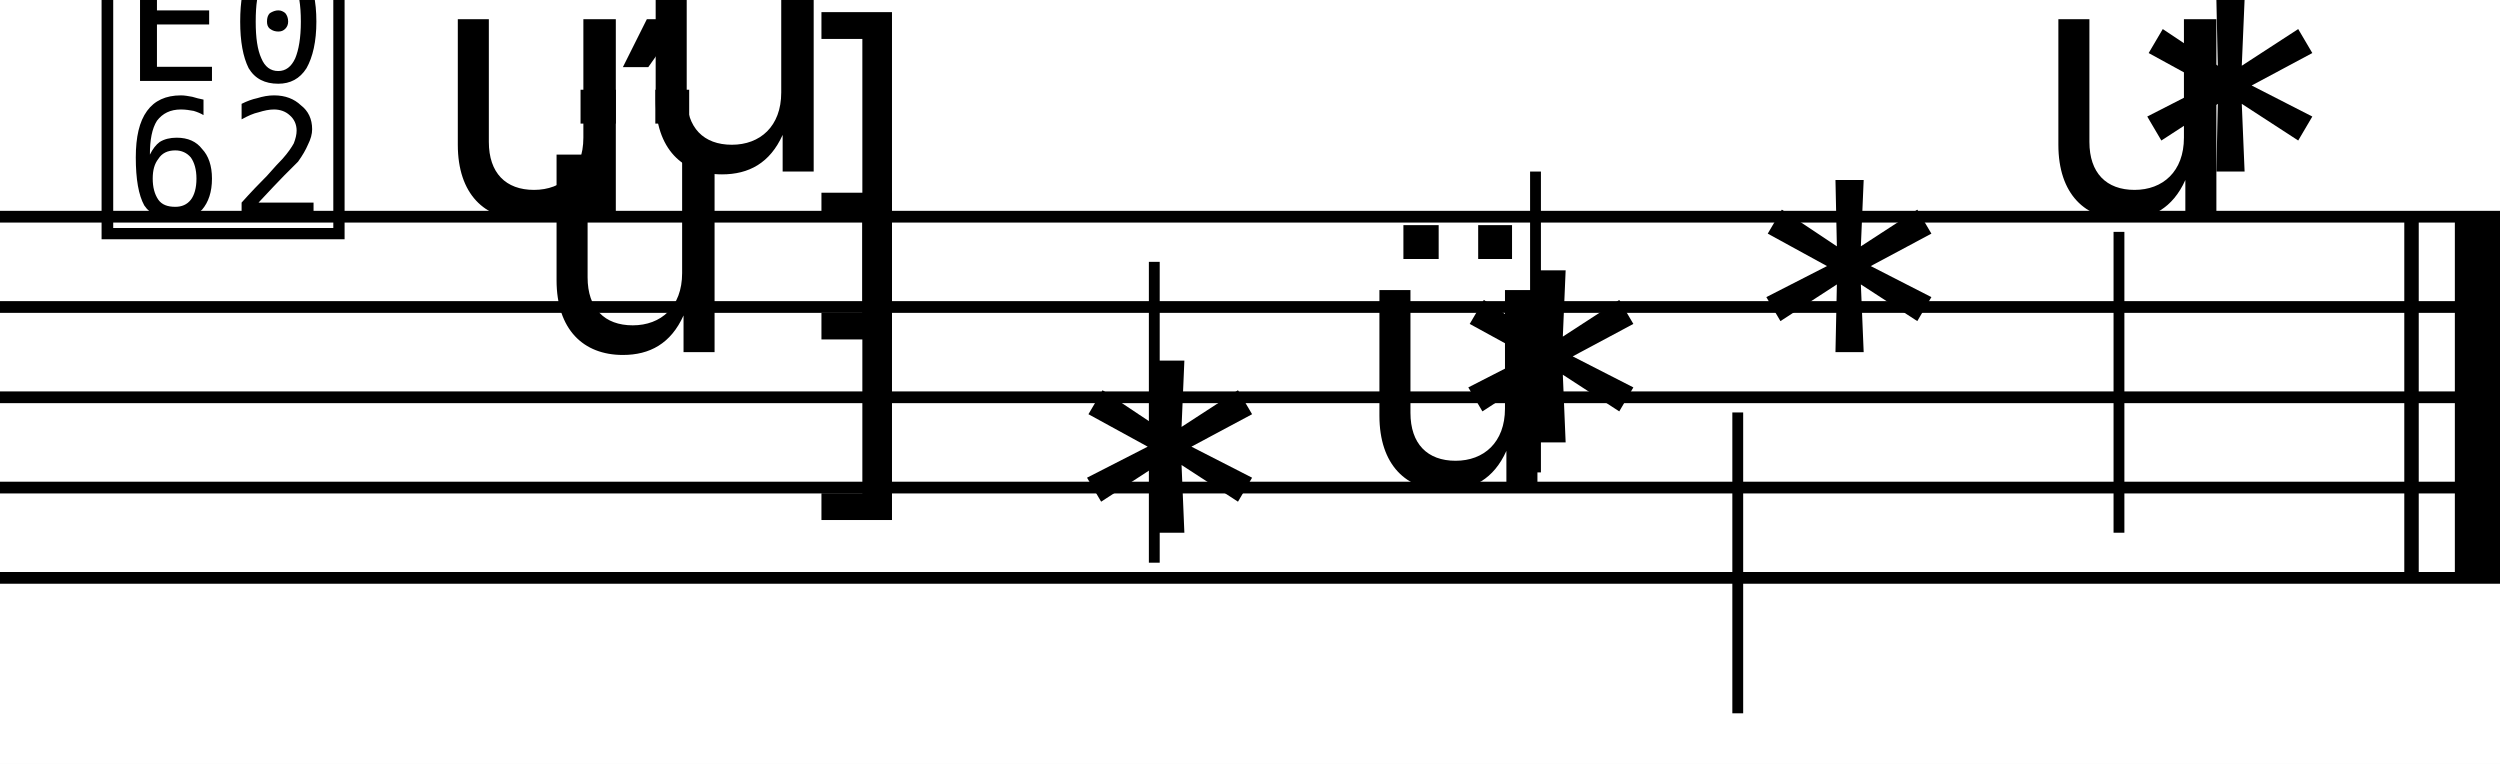
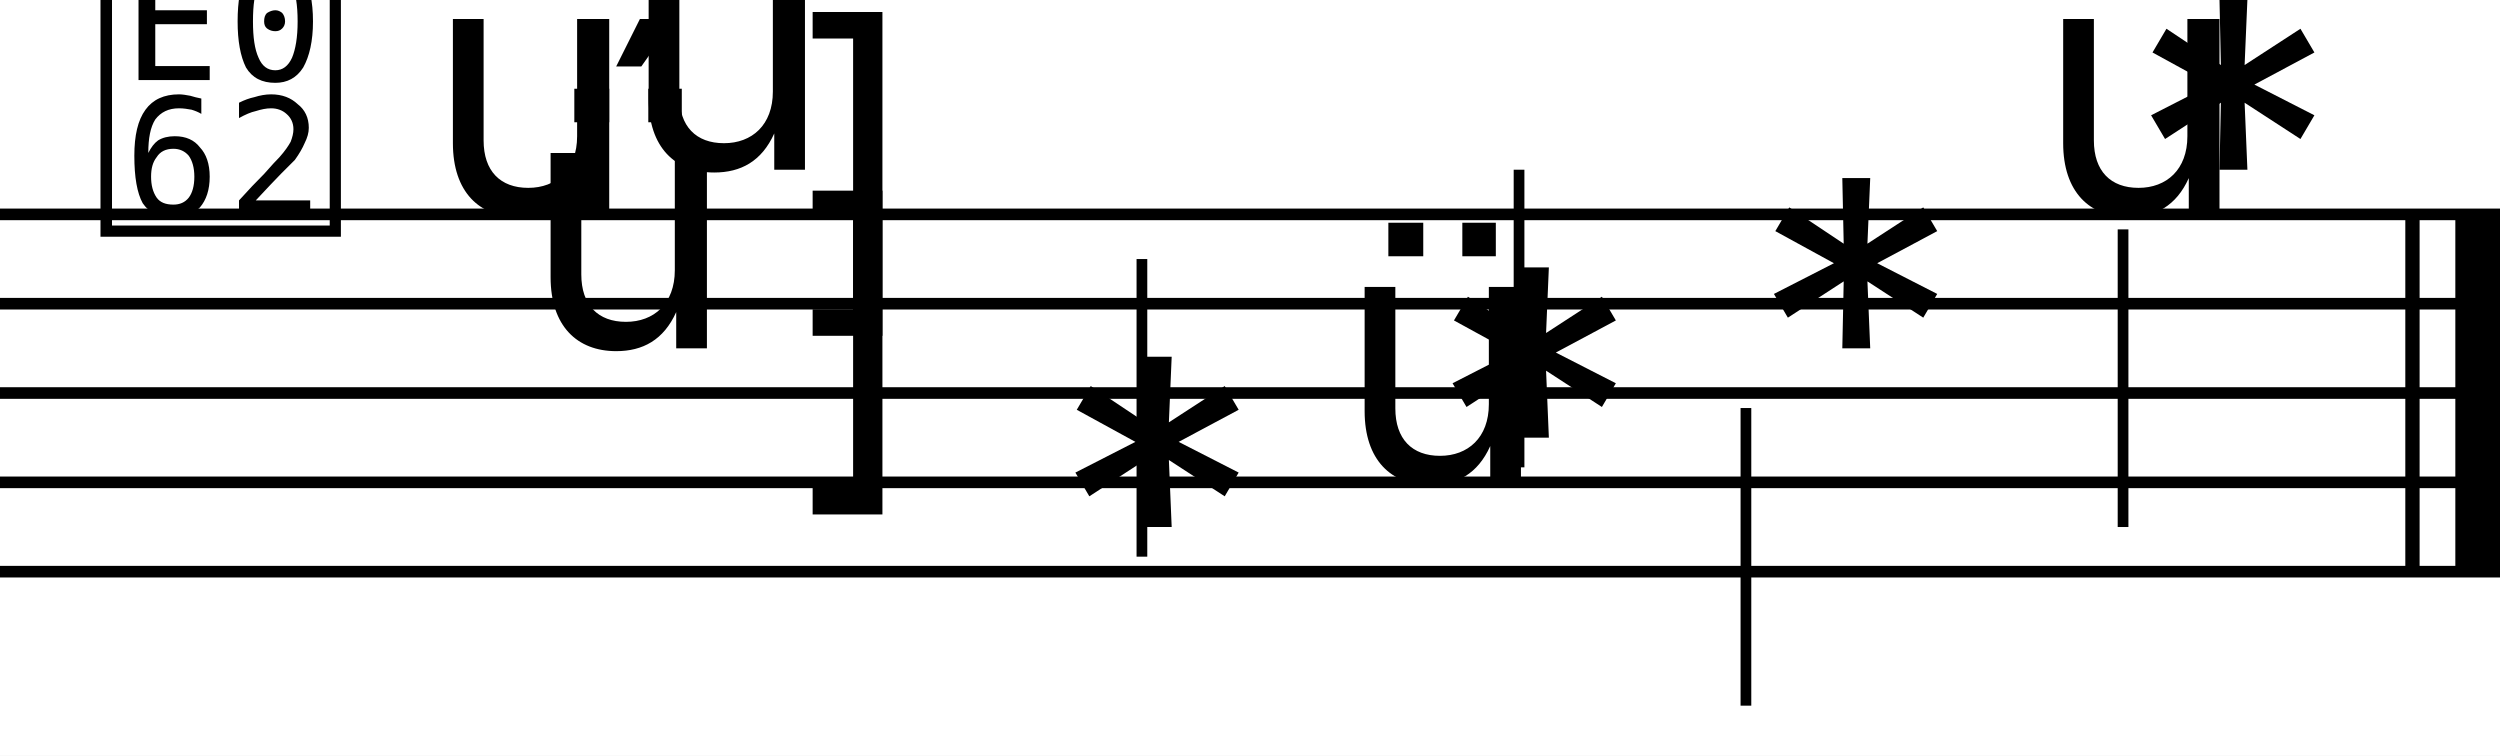
- <svg xmlns="http://www.w3.org/2000/svg" width="332.256" height="101.52" viewBox="0 0 332.256 101.52">
-   <rect x="0" y="0" width="332.256" height="101.52" fill="#ffffff" />
+ <svg xmlns="http://www.w3.org/2000/svg" width="335.856" height="101.52" viewBox="0 0 335.856 101.52">
+   <rect x="0" y="0" width="335.856" height="101.52" fill="#ffffff" />
  <g transform="translate(0 28.8) scale(12.0)" fill="#000000" stroke="#000000">
-     <line x1="0" y1="0" x2="27.688" y2="0" stroke-width="0.13" stroke-linecap="butt" />
-     <line x1="0" y1="1" x2="27.688" y2="1" stroke-width="0.13" stroke-linecap="butt" />
-     <line x1="0" y1="2" x2="27.688" y2="2" stroke-width="0.13" stroke-linecap="butt" />
-     <line x1="0" y1="3" x2="27.688" y2="3" stroke-width="0.13" stroke-linecap="butt" />
-     <line x1="0" y1="4" x2="27.688" y2="4" stroke-width="0.13" stroke-linecap="butt" />
+     <line x1="0" y1="0" x2="27.988" y2="0" stroke-width="0.13" stroke-linecap="butt" />
+     <line x1="0" y1="1" x2="27.988" y2="1" stroke-width="0.13" stroke-linecap="butt" />
+     <line x1="0" y1="2" x2="27.988" y2="2" stroke-width="0.13" stroke-linecap="butt" />
+     <line x1="0" y1="3" x2="27.988" y2="3" stroke-width="0.13" stroke-linecap="butt" />
+     <line x1="0" y1="4" x2="27.988" y2="4" stroke-width="0.13" stroke-linecap="butt" />
    <text x="1" y="0" font-family="Bravura" font-size="4" stroke="none"></text>
    <text x="4.756" y="0" font-family="Bravura" font-size="4" stroke="none"></text>
    <text x="5.852" y="1.5" font-family="Bravura" font-size="4" stroke="none"></text>
    <text x="6.948" y="-0.5" font-family="Bravura" font-size="4" stroke="none"></text>
    <text x="8.864" y="1" font-family="Bravura" font-size="4" stroke="none"></text>
    <text x="8.864" y="3" font-family="Bravura" font-size="4" stroke="none"></text>
    <text x="11.664" y="4" font-family="Bravura" font-size="4" stroke="none"></text>
    <line x1="12.784" y1="3.832" x2="12.784" y2="0.5" stroke-width="0.12" stroke-linecap="butt" />
    <text x="14.964" y="3" font-family="Bravura" font-size="4" stroke="none"></text>
    <text x="15.886" y="3" font-family="Bravura" font-size="4" stroke="none"></text>
    <line x1="17.006" y1="2.832" x2="17.006" y2="-0.5" stroke-width="0.12" stroke-linecap="butt" />
-     <text x="19.186" y="2" font-family="Bravura" font-size="4" stroke="none"></text>
-     <line x1="19.246" y1="2.168" x2="19.246" y2="5.5" stroke-width="0.12" stroke-linecap="butt" />
-     <text x="22.486" y="0" font-family="Bravura" font-size="4" stroke="none"></text>
-     <text x="23.408" y="0" font-family="Bravura" font-size="4" stroke="none"></text>
-     <line x1="23.468" y1="0.168" x2="23.468" y2="3.5" stroke-width="0.12" stroke-linecap="butt" />
-     <line x1="26.708" y1="0" x2="26.708" y2="4" stroke-width="0.16" stroke-linecap="butt" />
-     <line x1="27.438" y1="0" x2="27.438" y2="4" stroke-width="0.5" stroke-linecap="butt" />
+     <text x="19.486" y="2" font-family="Bravura" font-size="4" stroke="none"></text>
+     <line x1="19.546" y1="2.168" x2="19.546" y2="5.5" stroke-width="0.12" stroke-linecap="butt" />
+     <text x="22.786" y="0" font-family="Bravura" font-size="4" stroke="none"></text>
+     <text x="23.708" y="0" font-family="Bravura" font-size="4" stroke="none"></text>
+     <line x1="23.768" y1="0.168" x2="23.768" y2="3.5" stroke-width="0.12" stroke-linecap="butt" />
+     <line x1="27.008" y1="0" x2="27.008" y2="4" stroke-width="0.16" stroke-linecap="butt" />
+     <line x1="27.738" y1="0" x2="27.738" y2="4" stroke-width="0.5" stroke-linecap="butt" />
  </g>
</svg>
